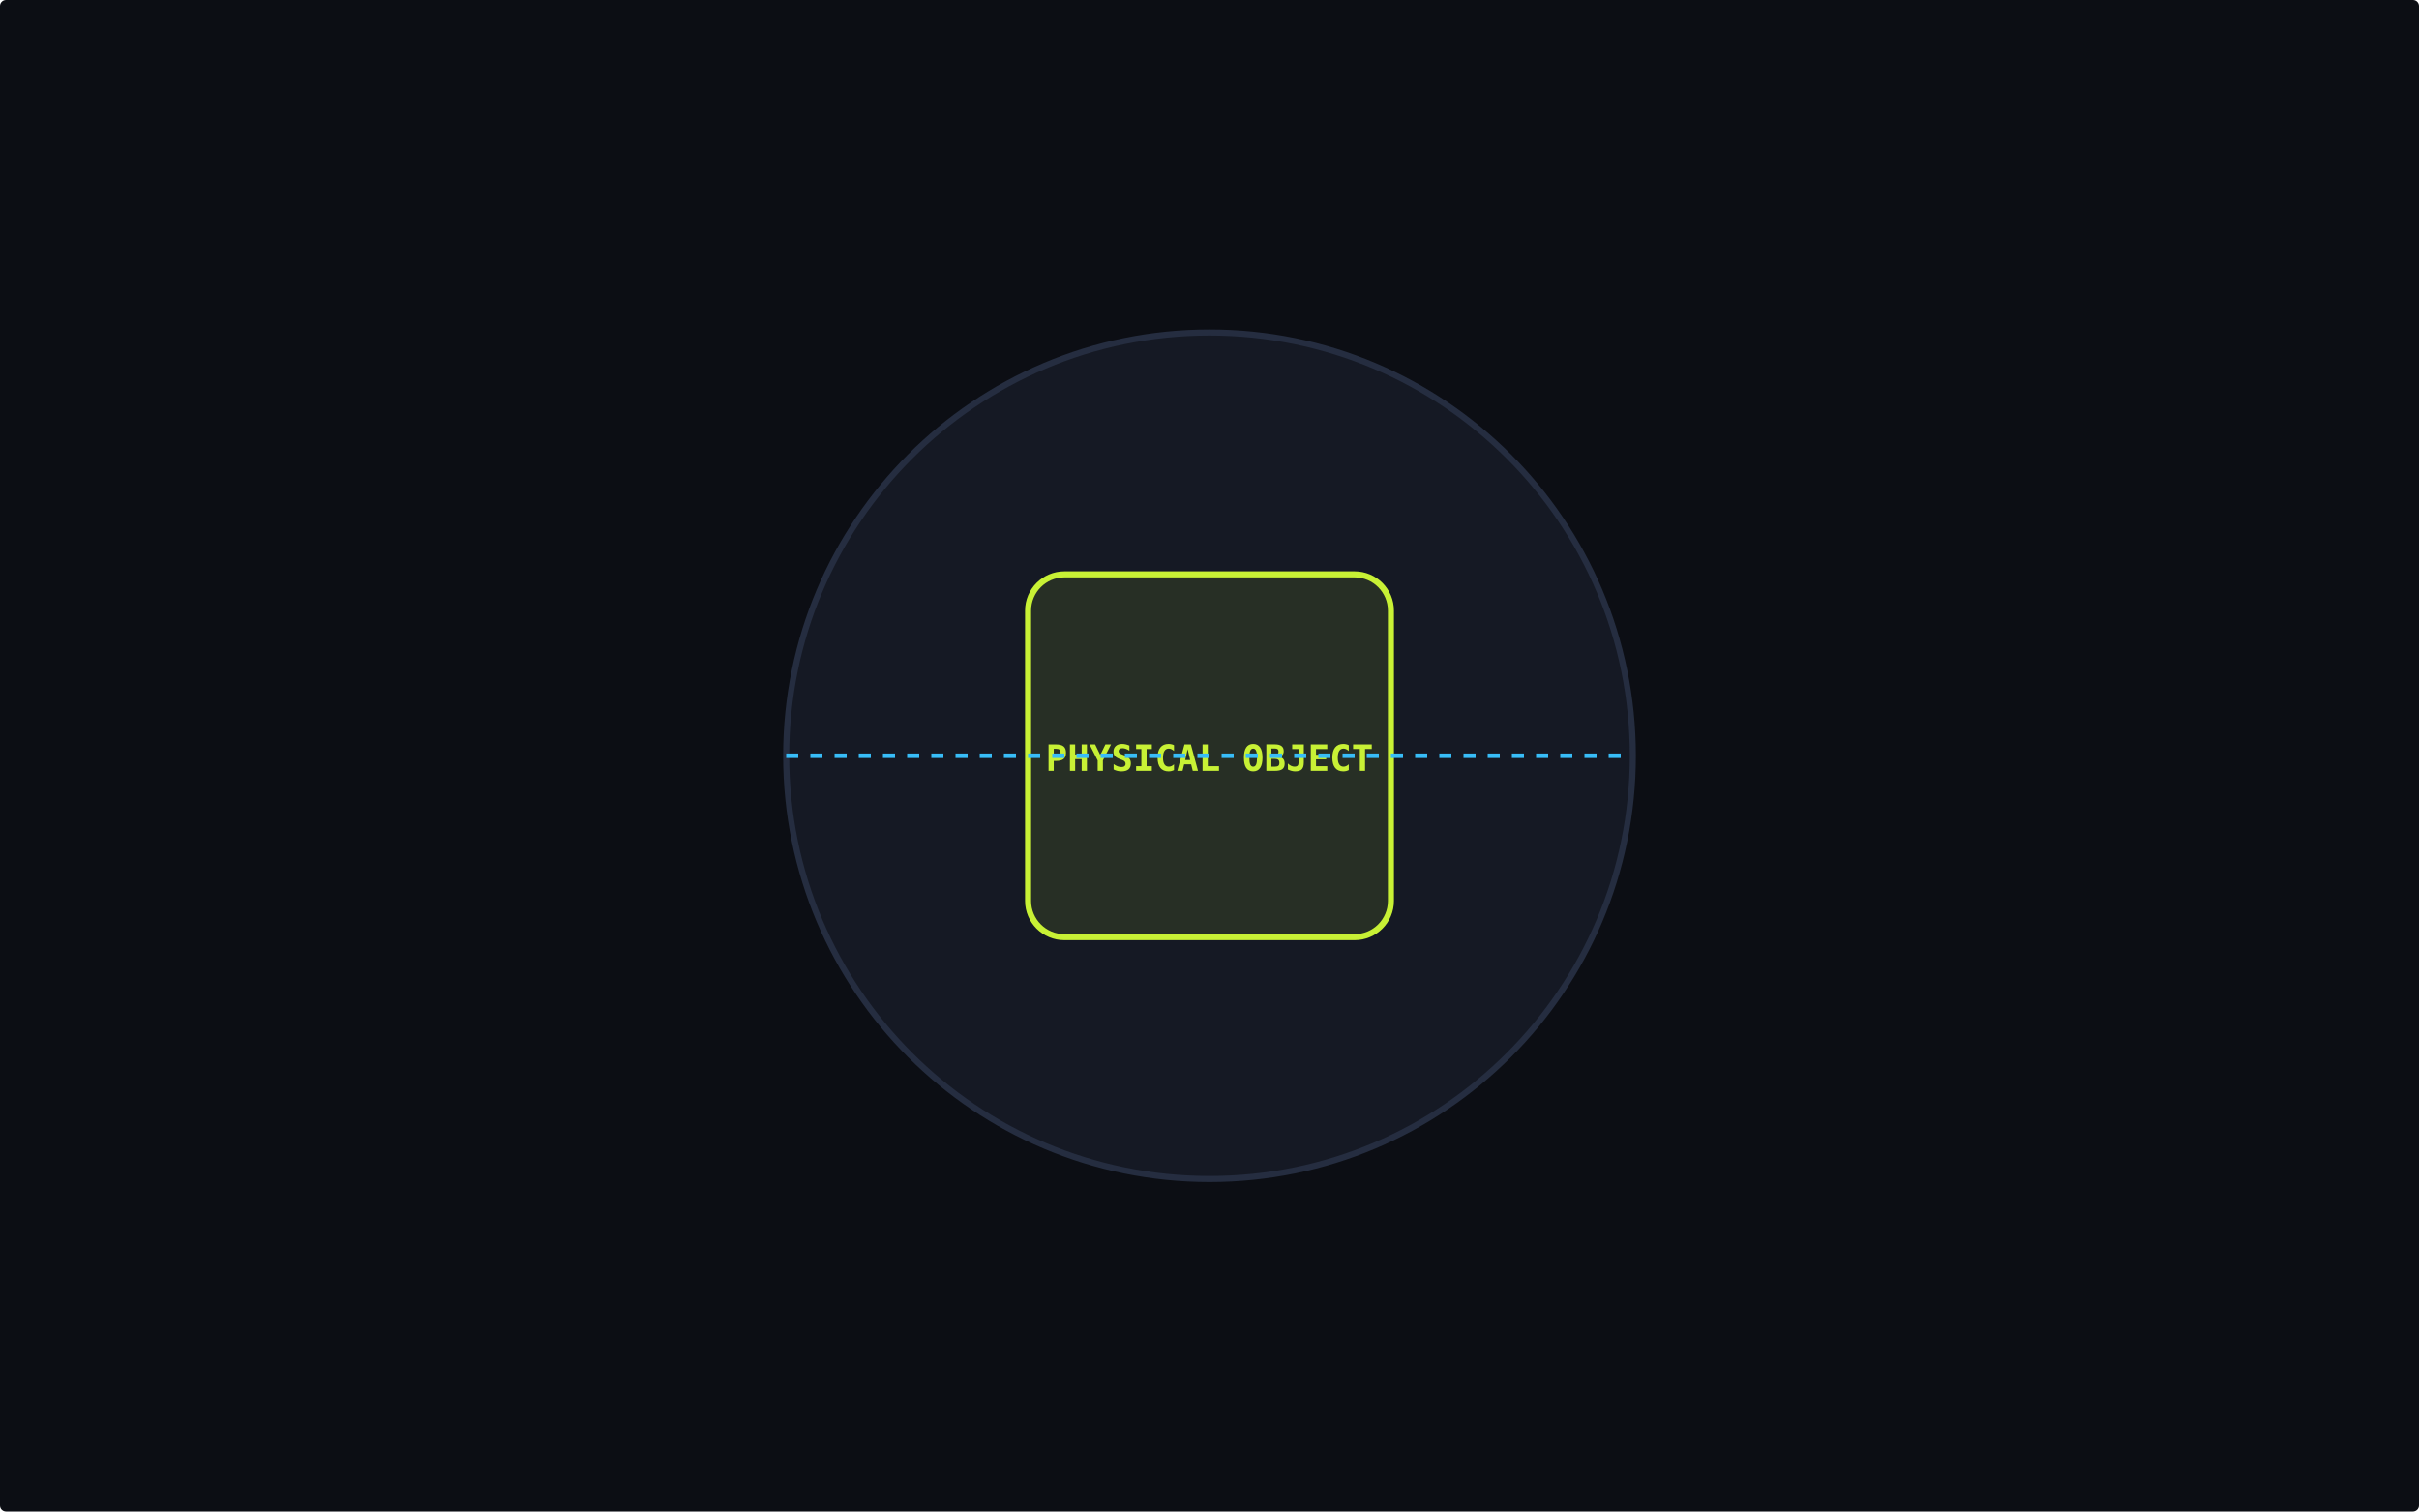
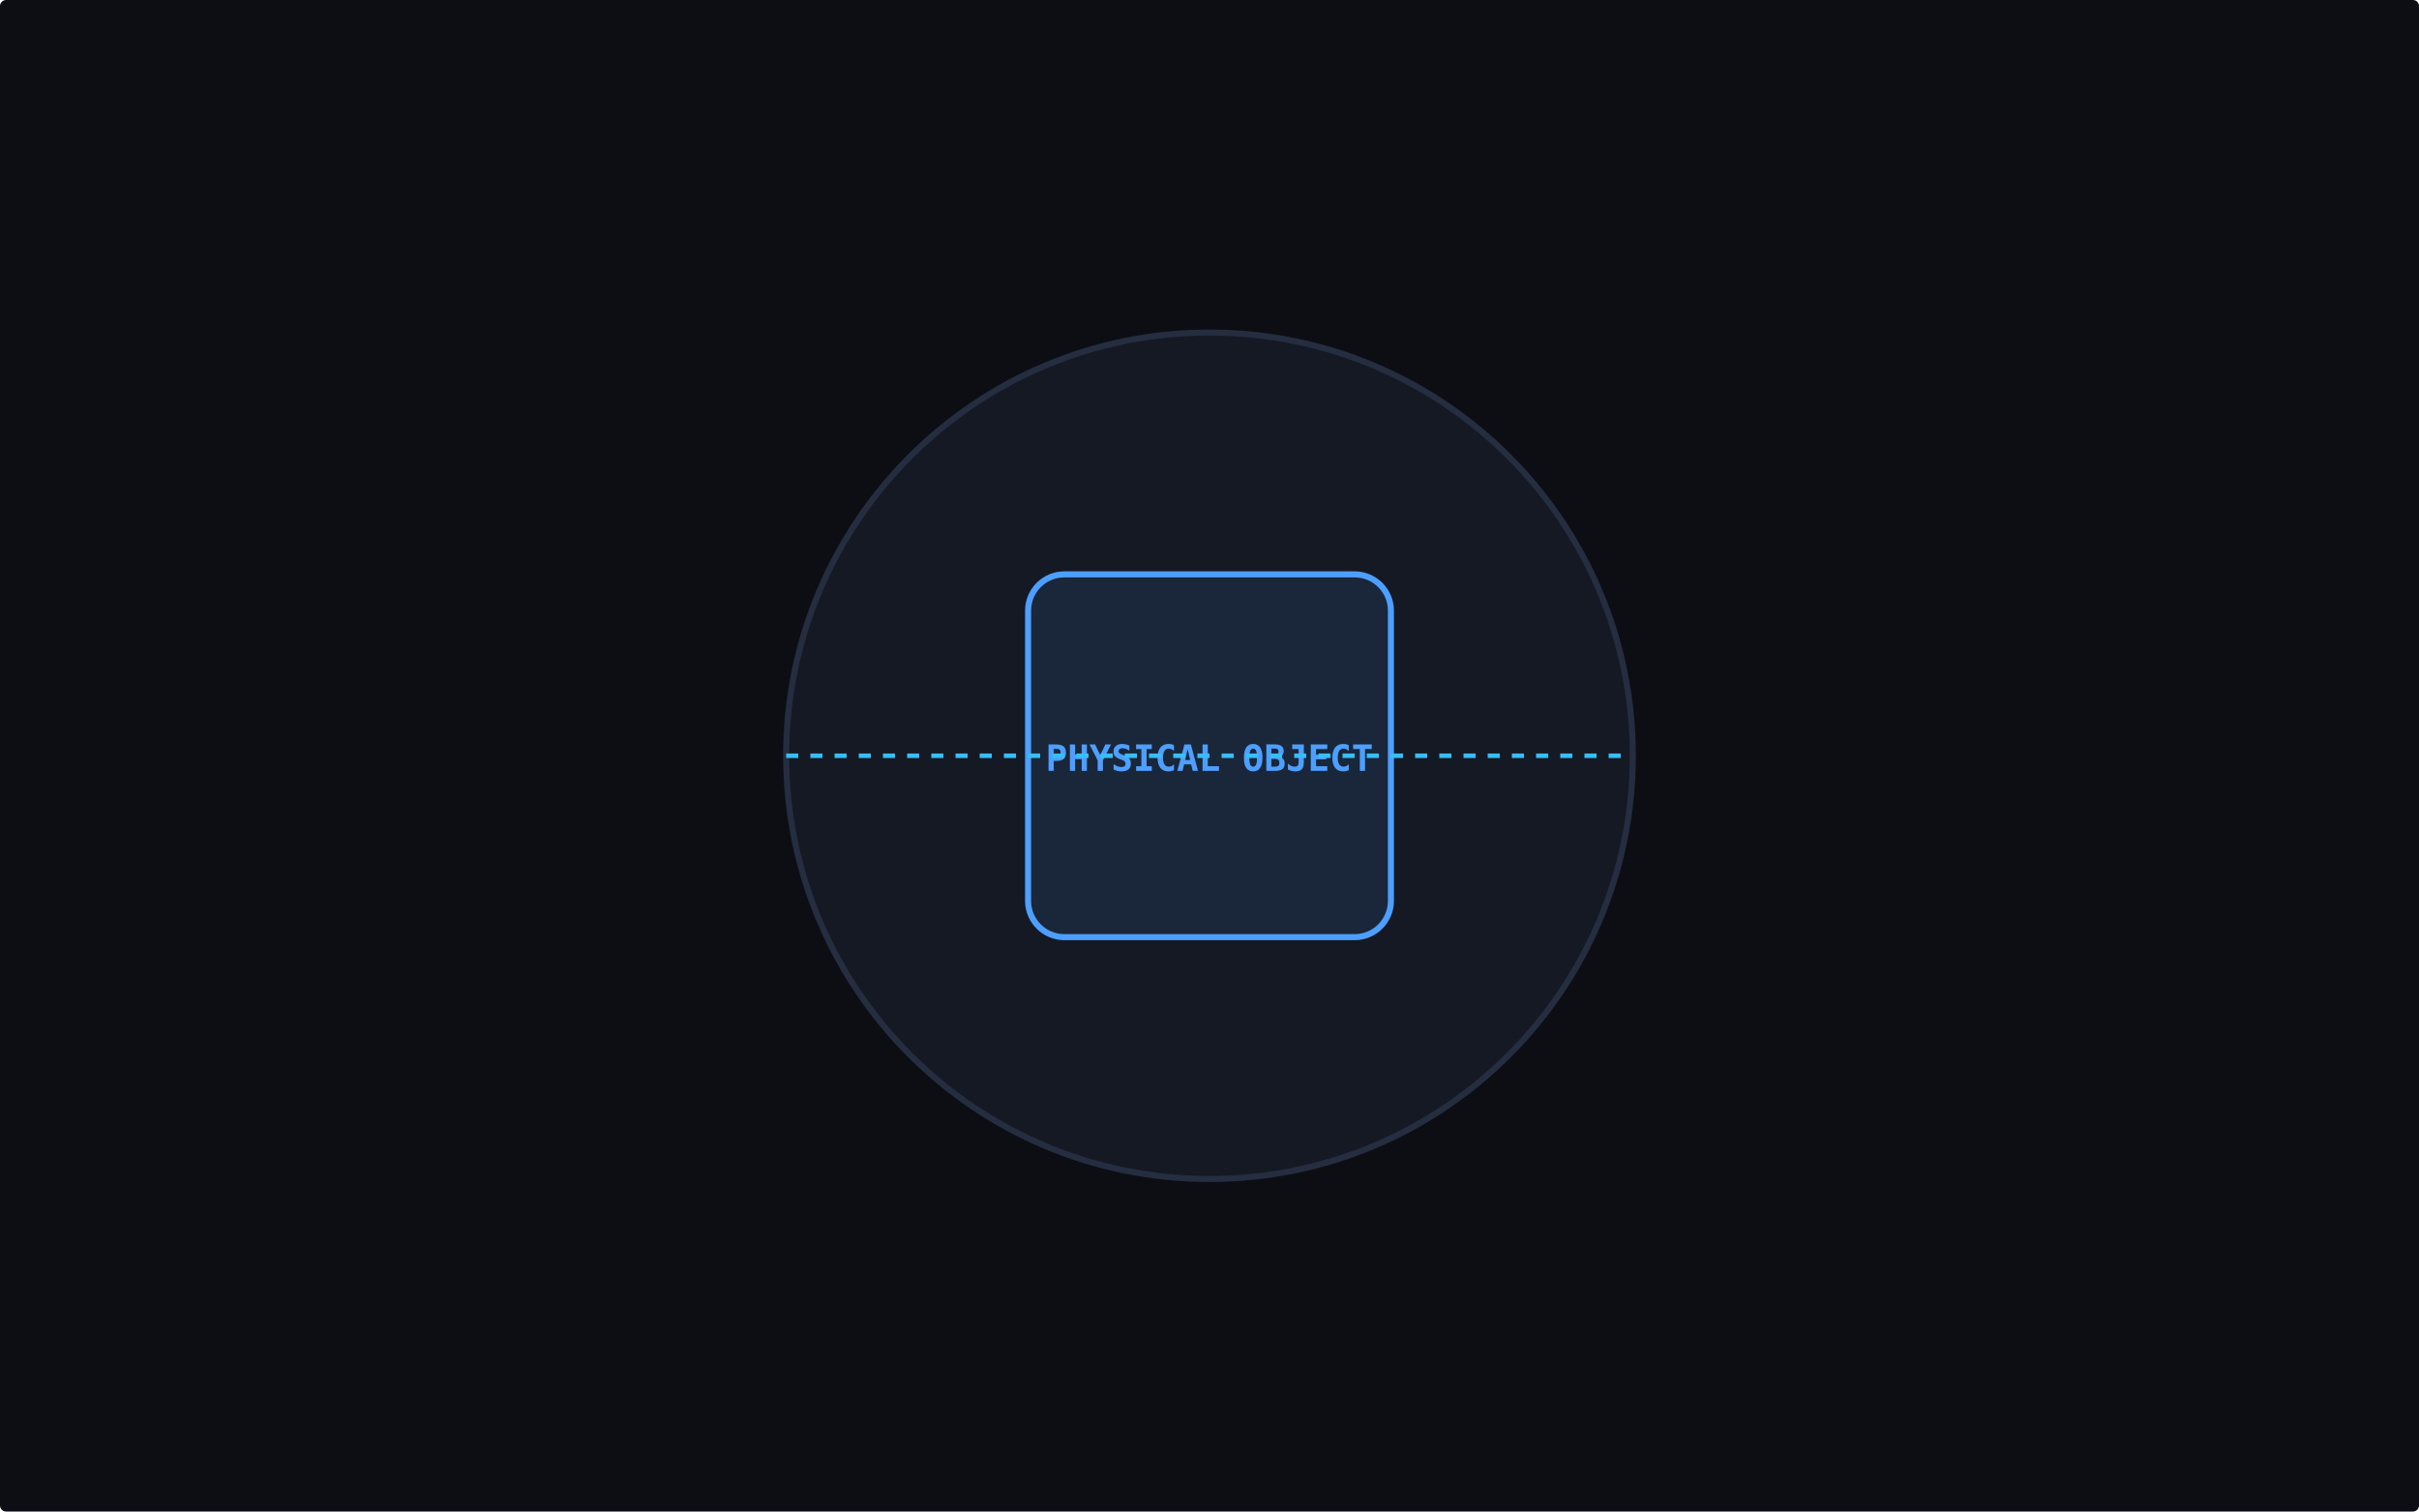
<svg xmlns="http://www.w3.org/2000/svg" width="800" height="500" viewBox="0 0 800 500" fill="none">
  <rect width="800" height="500" fill="#0C0E14" rx="2" />
  <circle cx="400" cy="250" r="140" fill="#151924" stroke="#252D40" stroke-width="2" />
-   <rect x="340" y="190" width="120" height="120" rx="12" fill="#C8F135" fill-opacity="0.1" stroke="#C8F135" stroke-width="2" />
-   <text x="400" y="255" font-family="monospace" font-size="12" font-weight="700" fill="#C8F135" text-anchor="middle">PHYSICAL OBJECT</text>
+   <rect x="340" y="190" width="120" height="120" rx="12" fill="#4D9FFF" fill-opacity="0.1" stroke="#4D9FFF" stroke-width="2" />
+   <text x="400" y="255" font-family="monospace" font-size="12" font-weight="700" fill="#4D9FFF" text-anchor="middle">PHYSICAL OBJECT</text>
  <line x1="260" y1="250" x2="540" y2="250" stroke="#38BDF8" stroke-width="1.5" stroke-dasharray="4 4" />
</svg>
